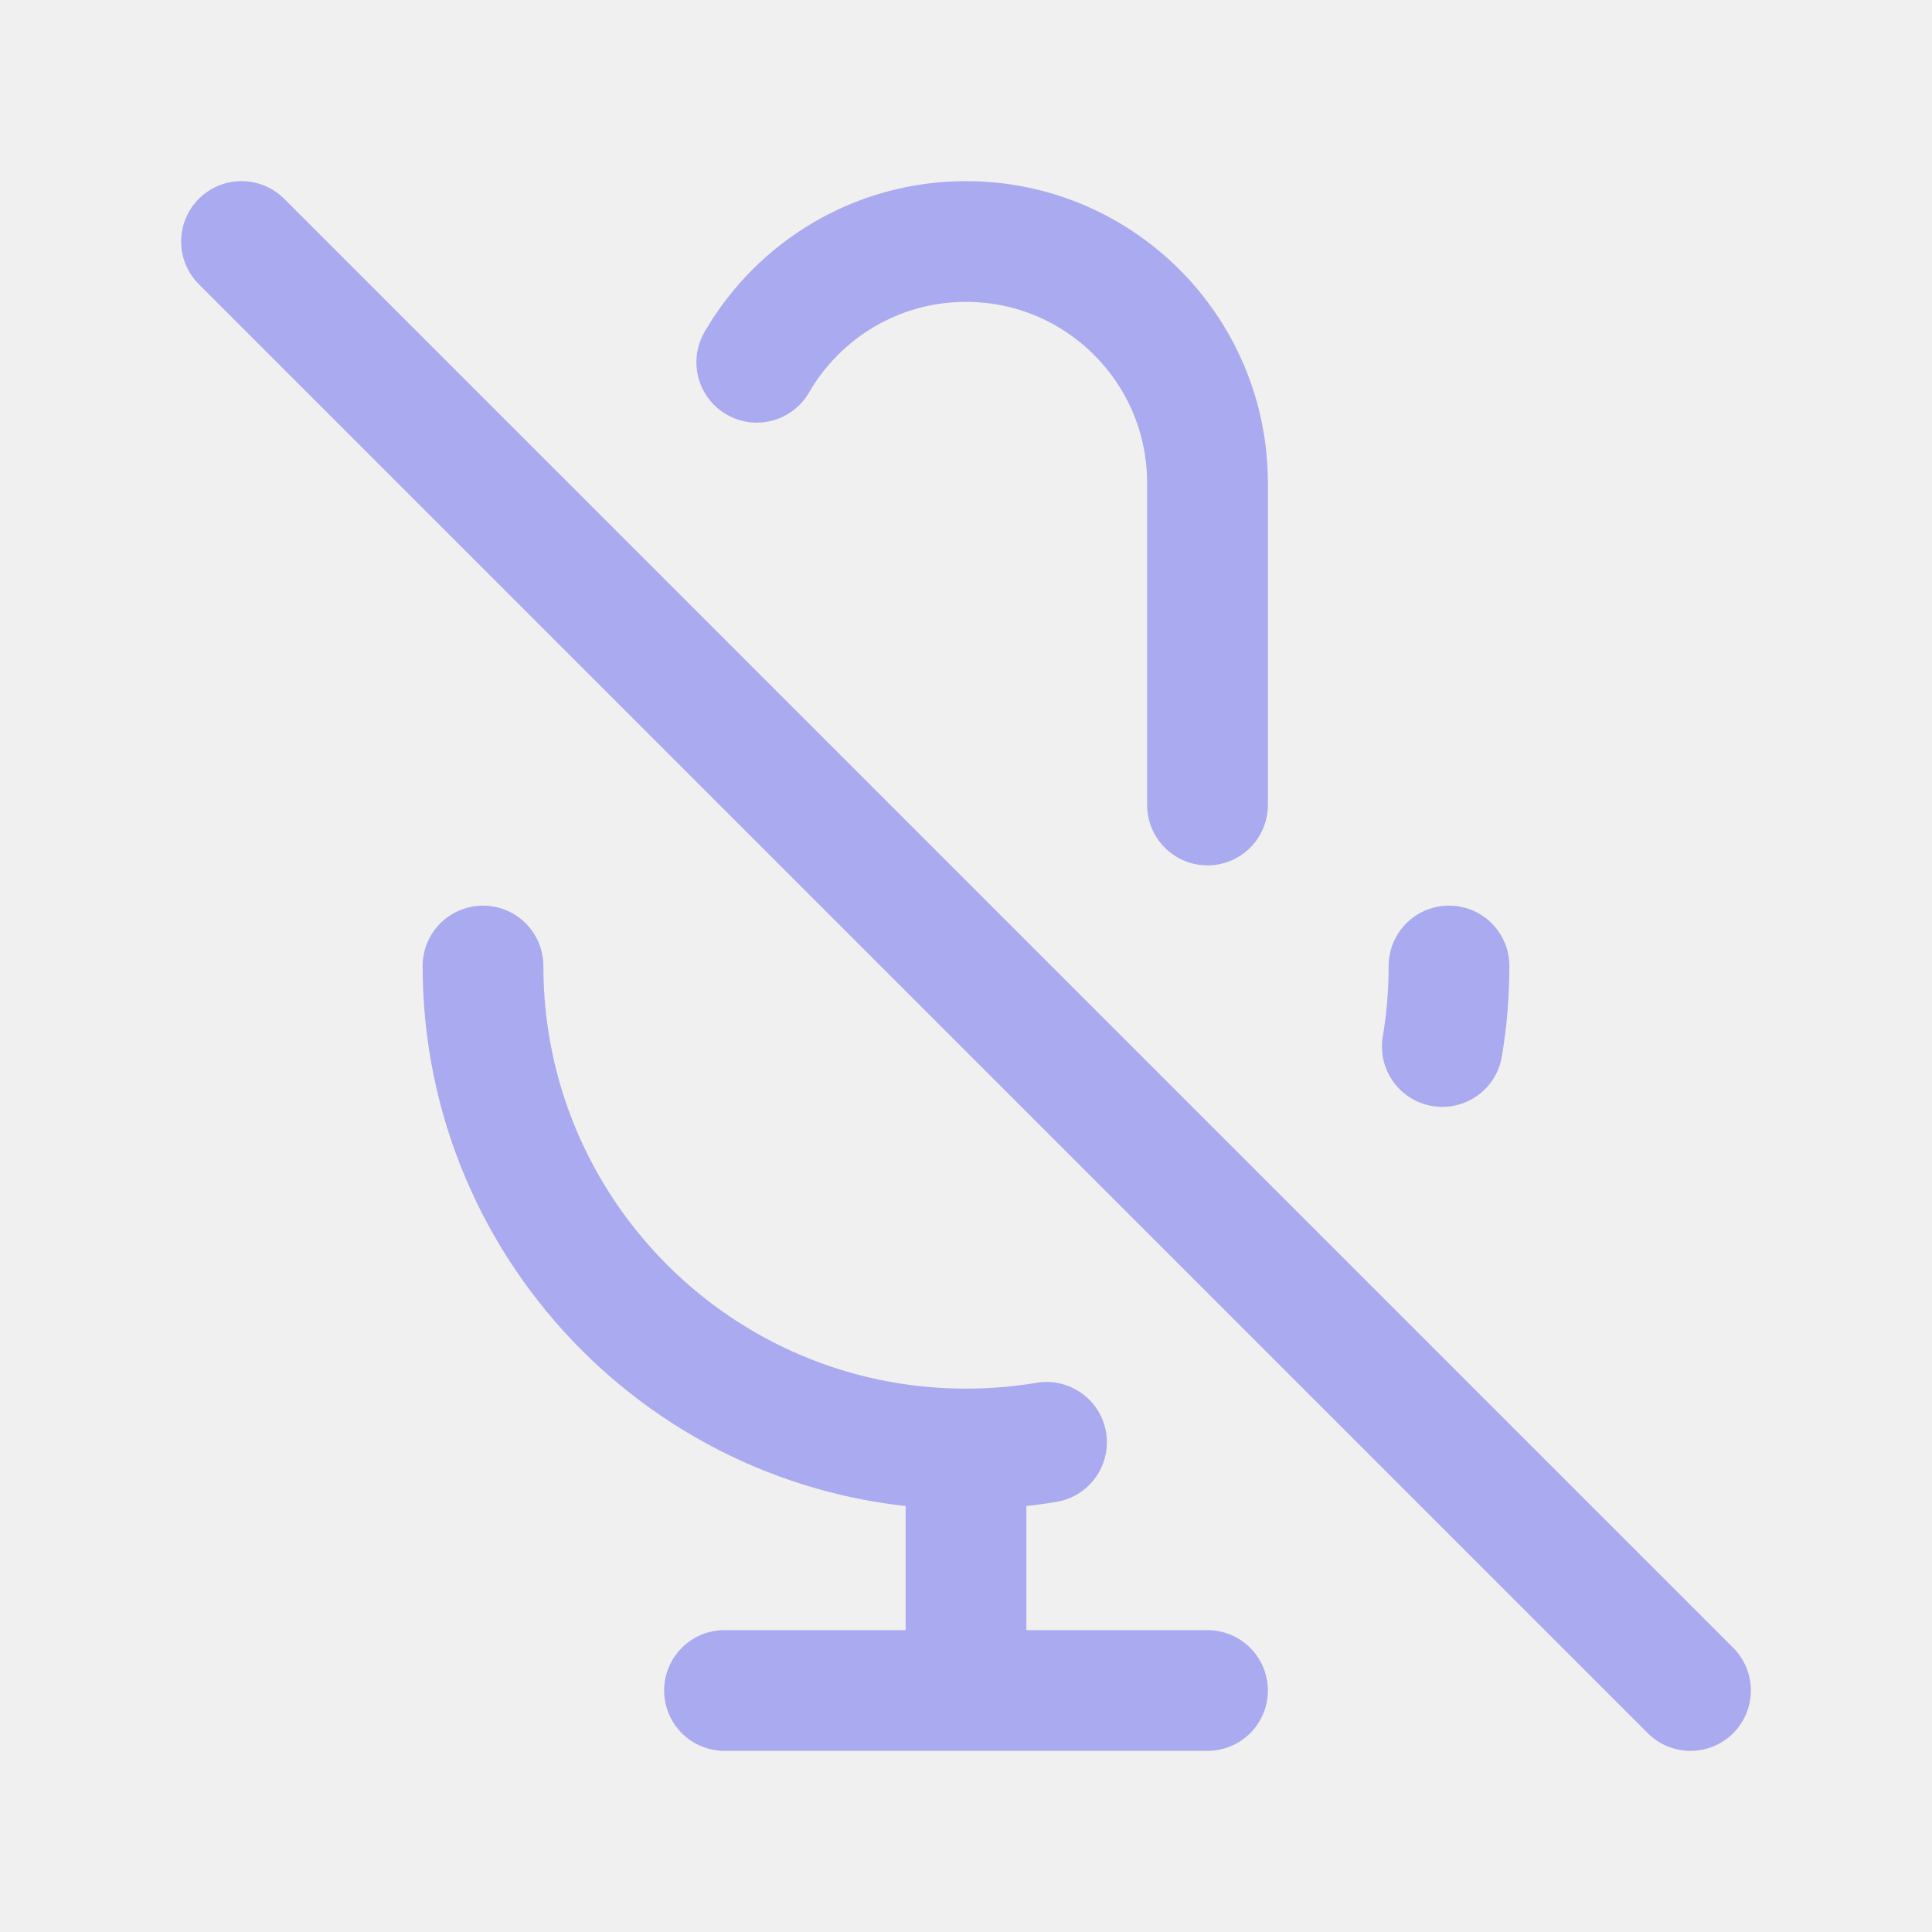
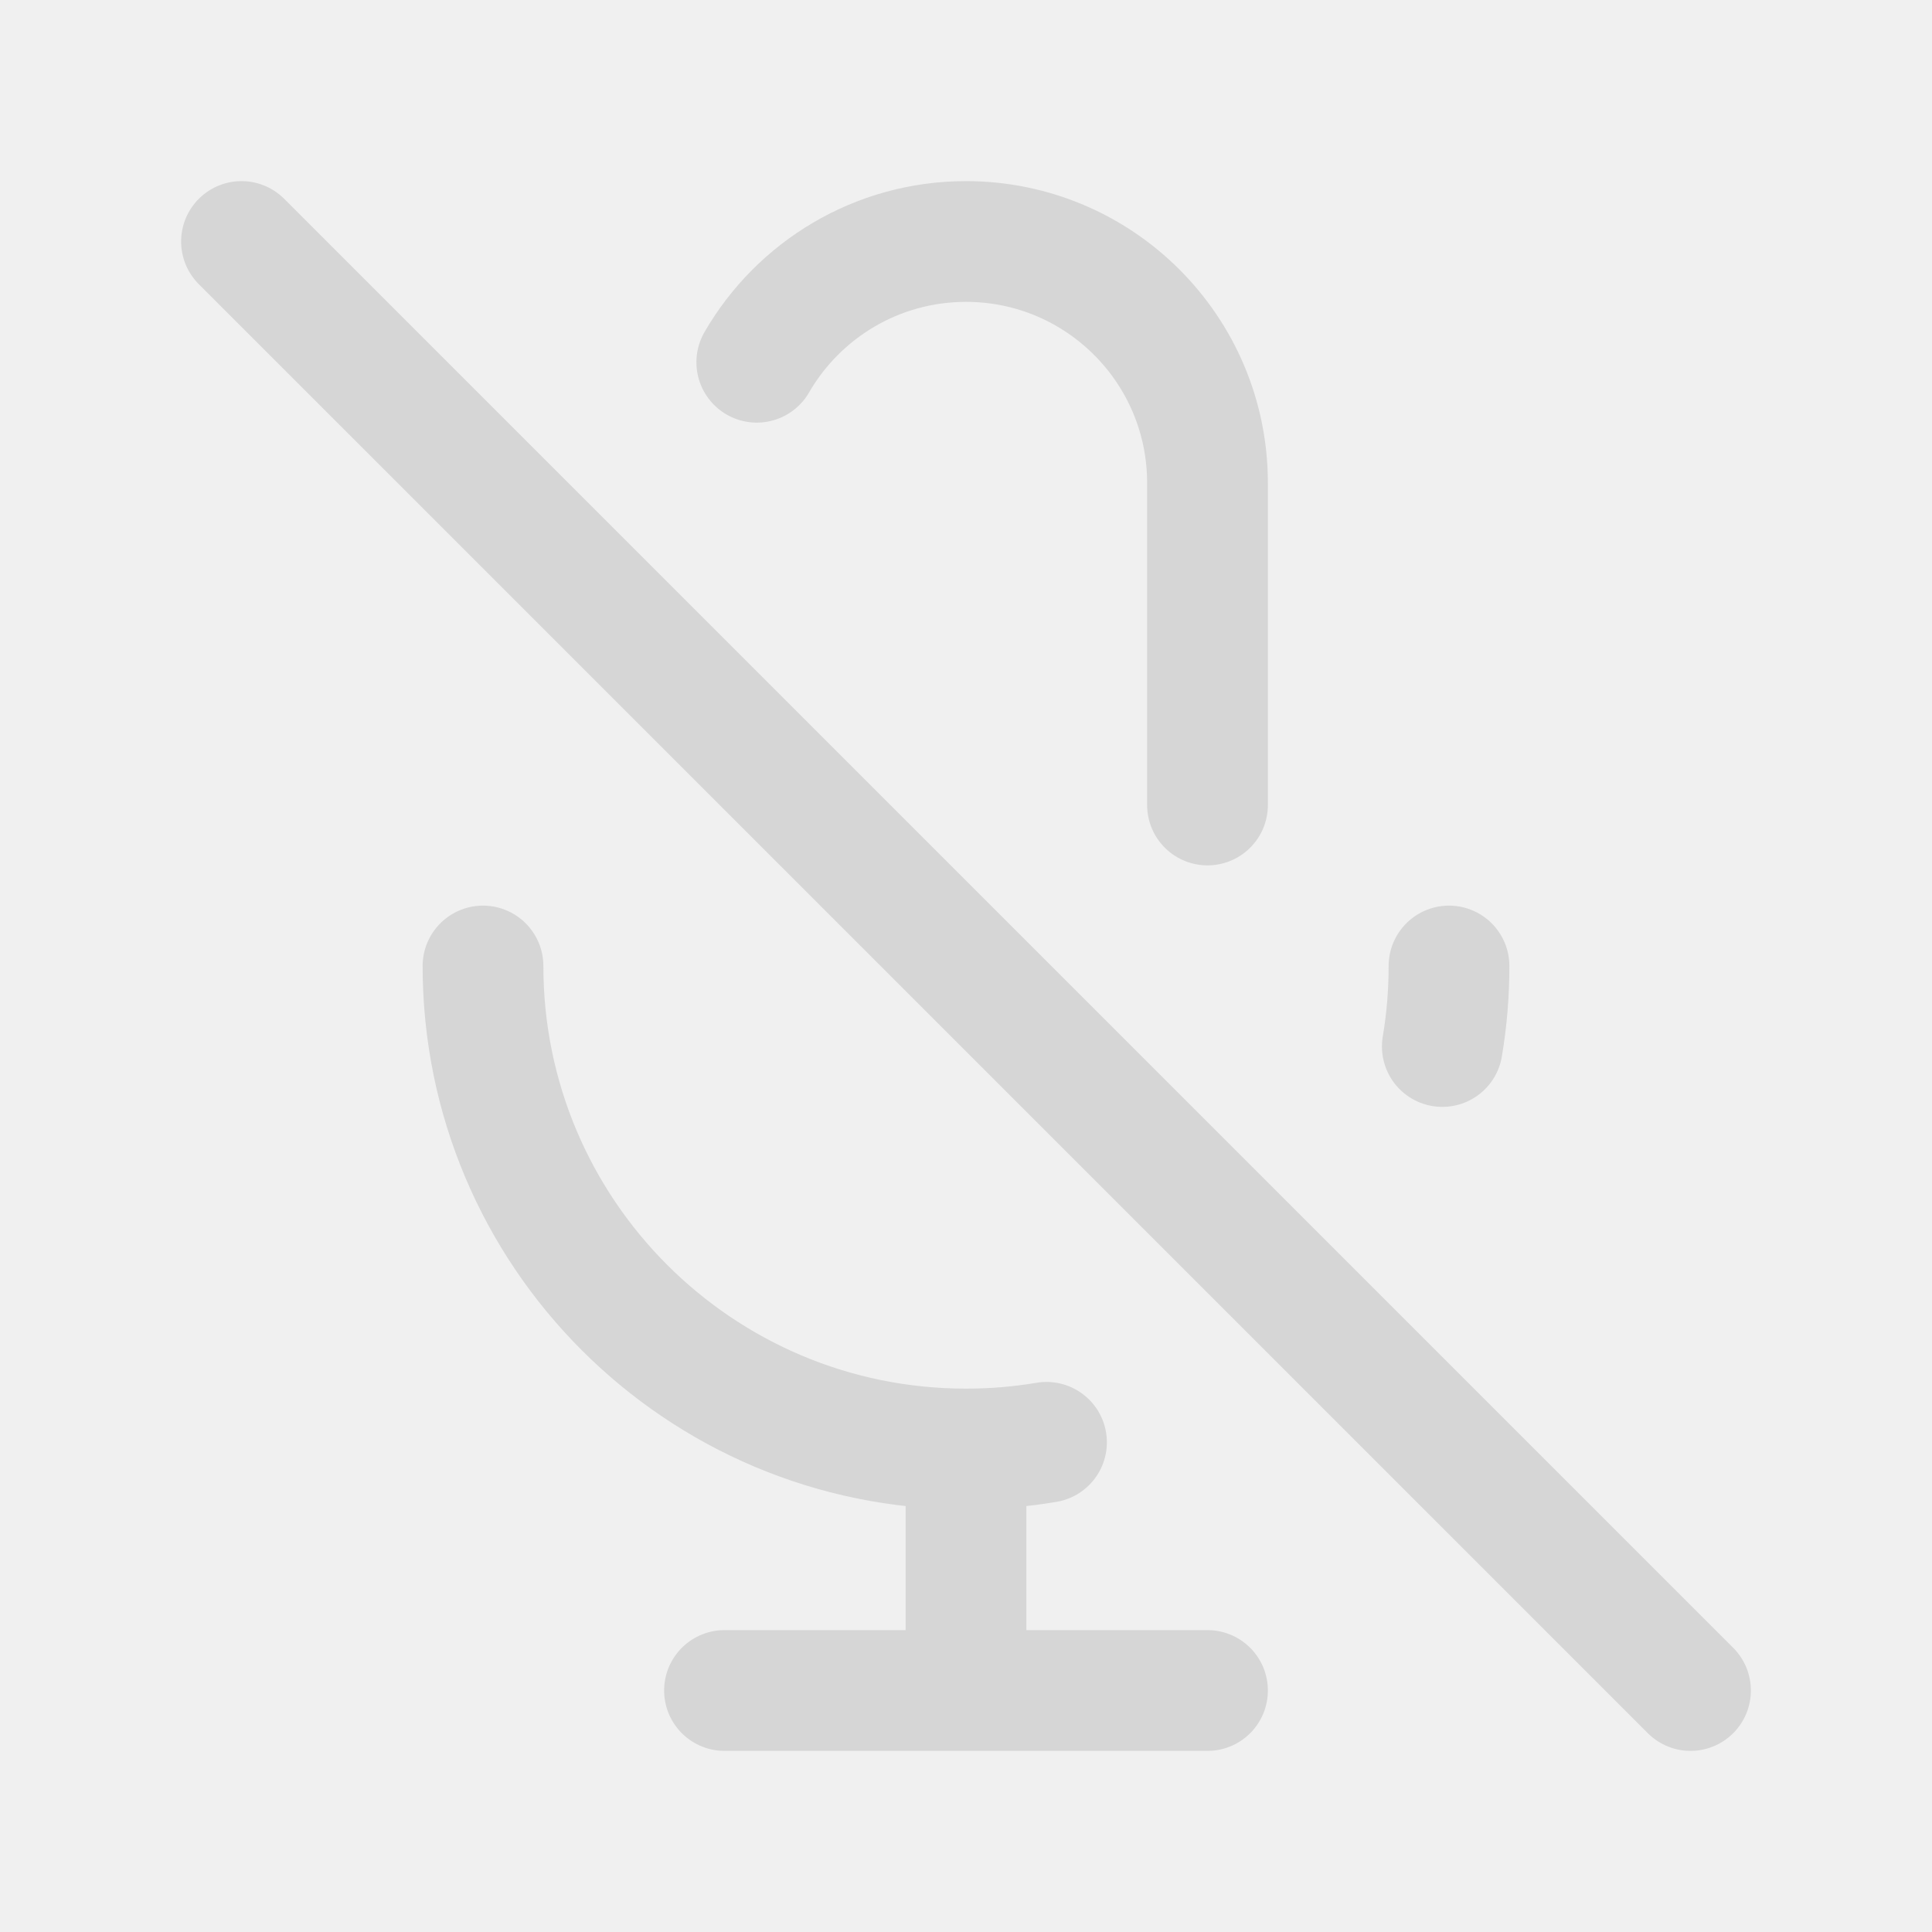
<svg width="120px" height="120px" viewBox="0 0 24 24" fill="none">
  <g id="bgCarrier" stroke-width="0" />
  <g id="tracerCarrier" stroke-linecap="round" stroke-linejoin="round" />
  <g id="iconCarrier">
-     <path d="M9.401 4.5C9.92 3.603 10.89 3 12 3C13.657 3 15 4.343 15 6V10M18 12C18 12.341 17.972 12.675 17.917 13M3 3L21 21M12 18C8.686 18 6 15.314 6 12M12 18C12.341 18 12.675 17.972 13 17.917M12 18V21M12 21H15M12 21H9" stroke="#AAAAF0" stroke-width="1.5" stroke-linecap="round" stroke-linejoin="round" style="--darkreader-inline-stroke: #ffffff;" data-darkreader-inline-stroke="" />
+     <path d="M9.401 4.5C9.92 3.603 10.89 3 12 3C13.657 3 15 4.343 15 6V10M18 12C18 12.341 17.972 12.675 17.917 13M3 3L21 21M12 18C8.686 18 6 15.314 6 12M12 18C12.341 18 12.675 17.972 13 17.917M12 18V21M12 21H15M12 21H9" stroke="#D6D6D6" stroke-width="1.5" stroke-linecap="round" stroke-linejoin="round" style="--darkreader-inline-stroke: #ffffff;" data-darkreader-inline-stroke="" />
  </g>
</svg>
